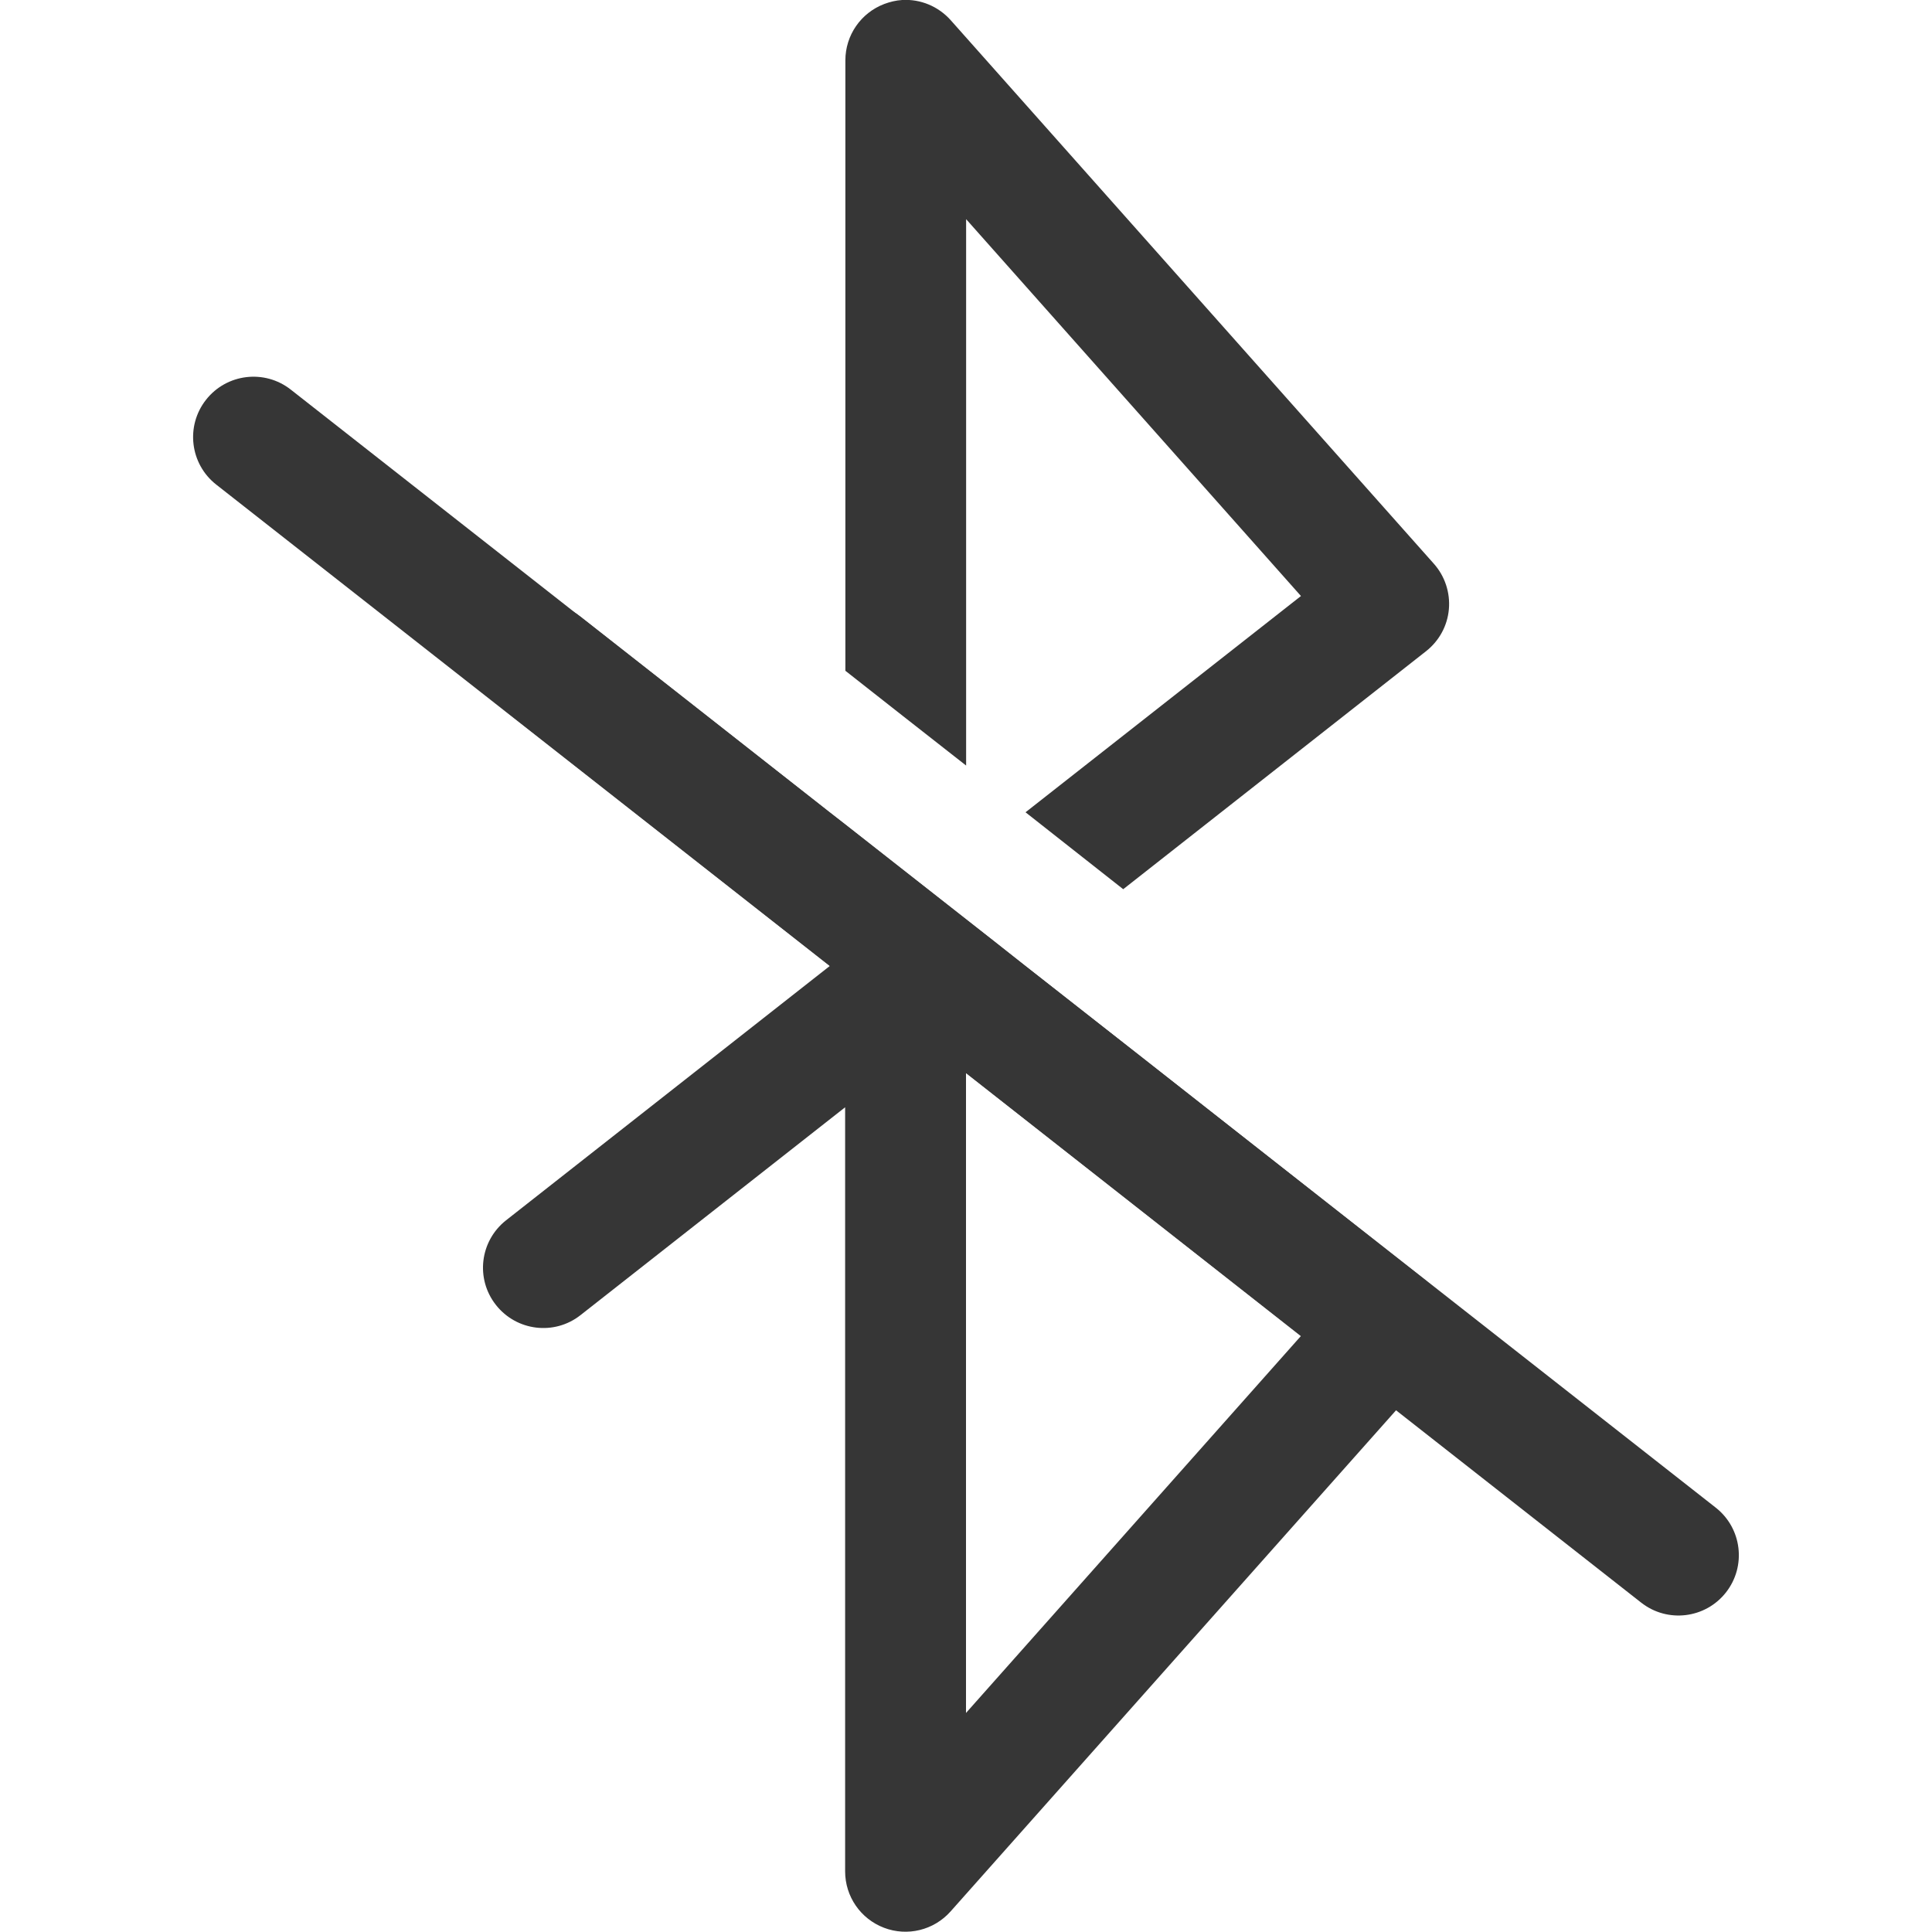
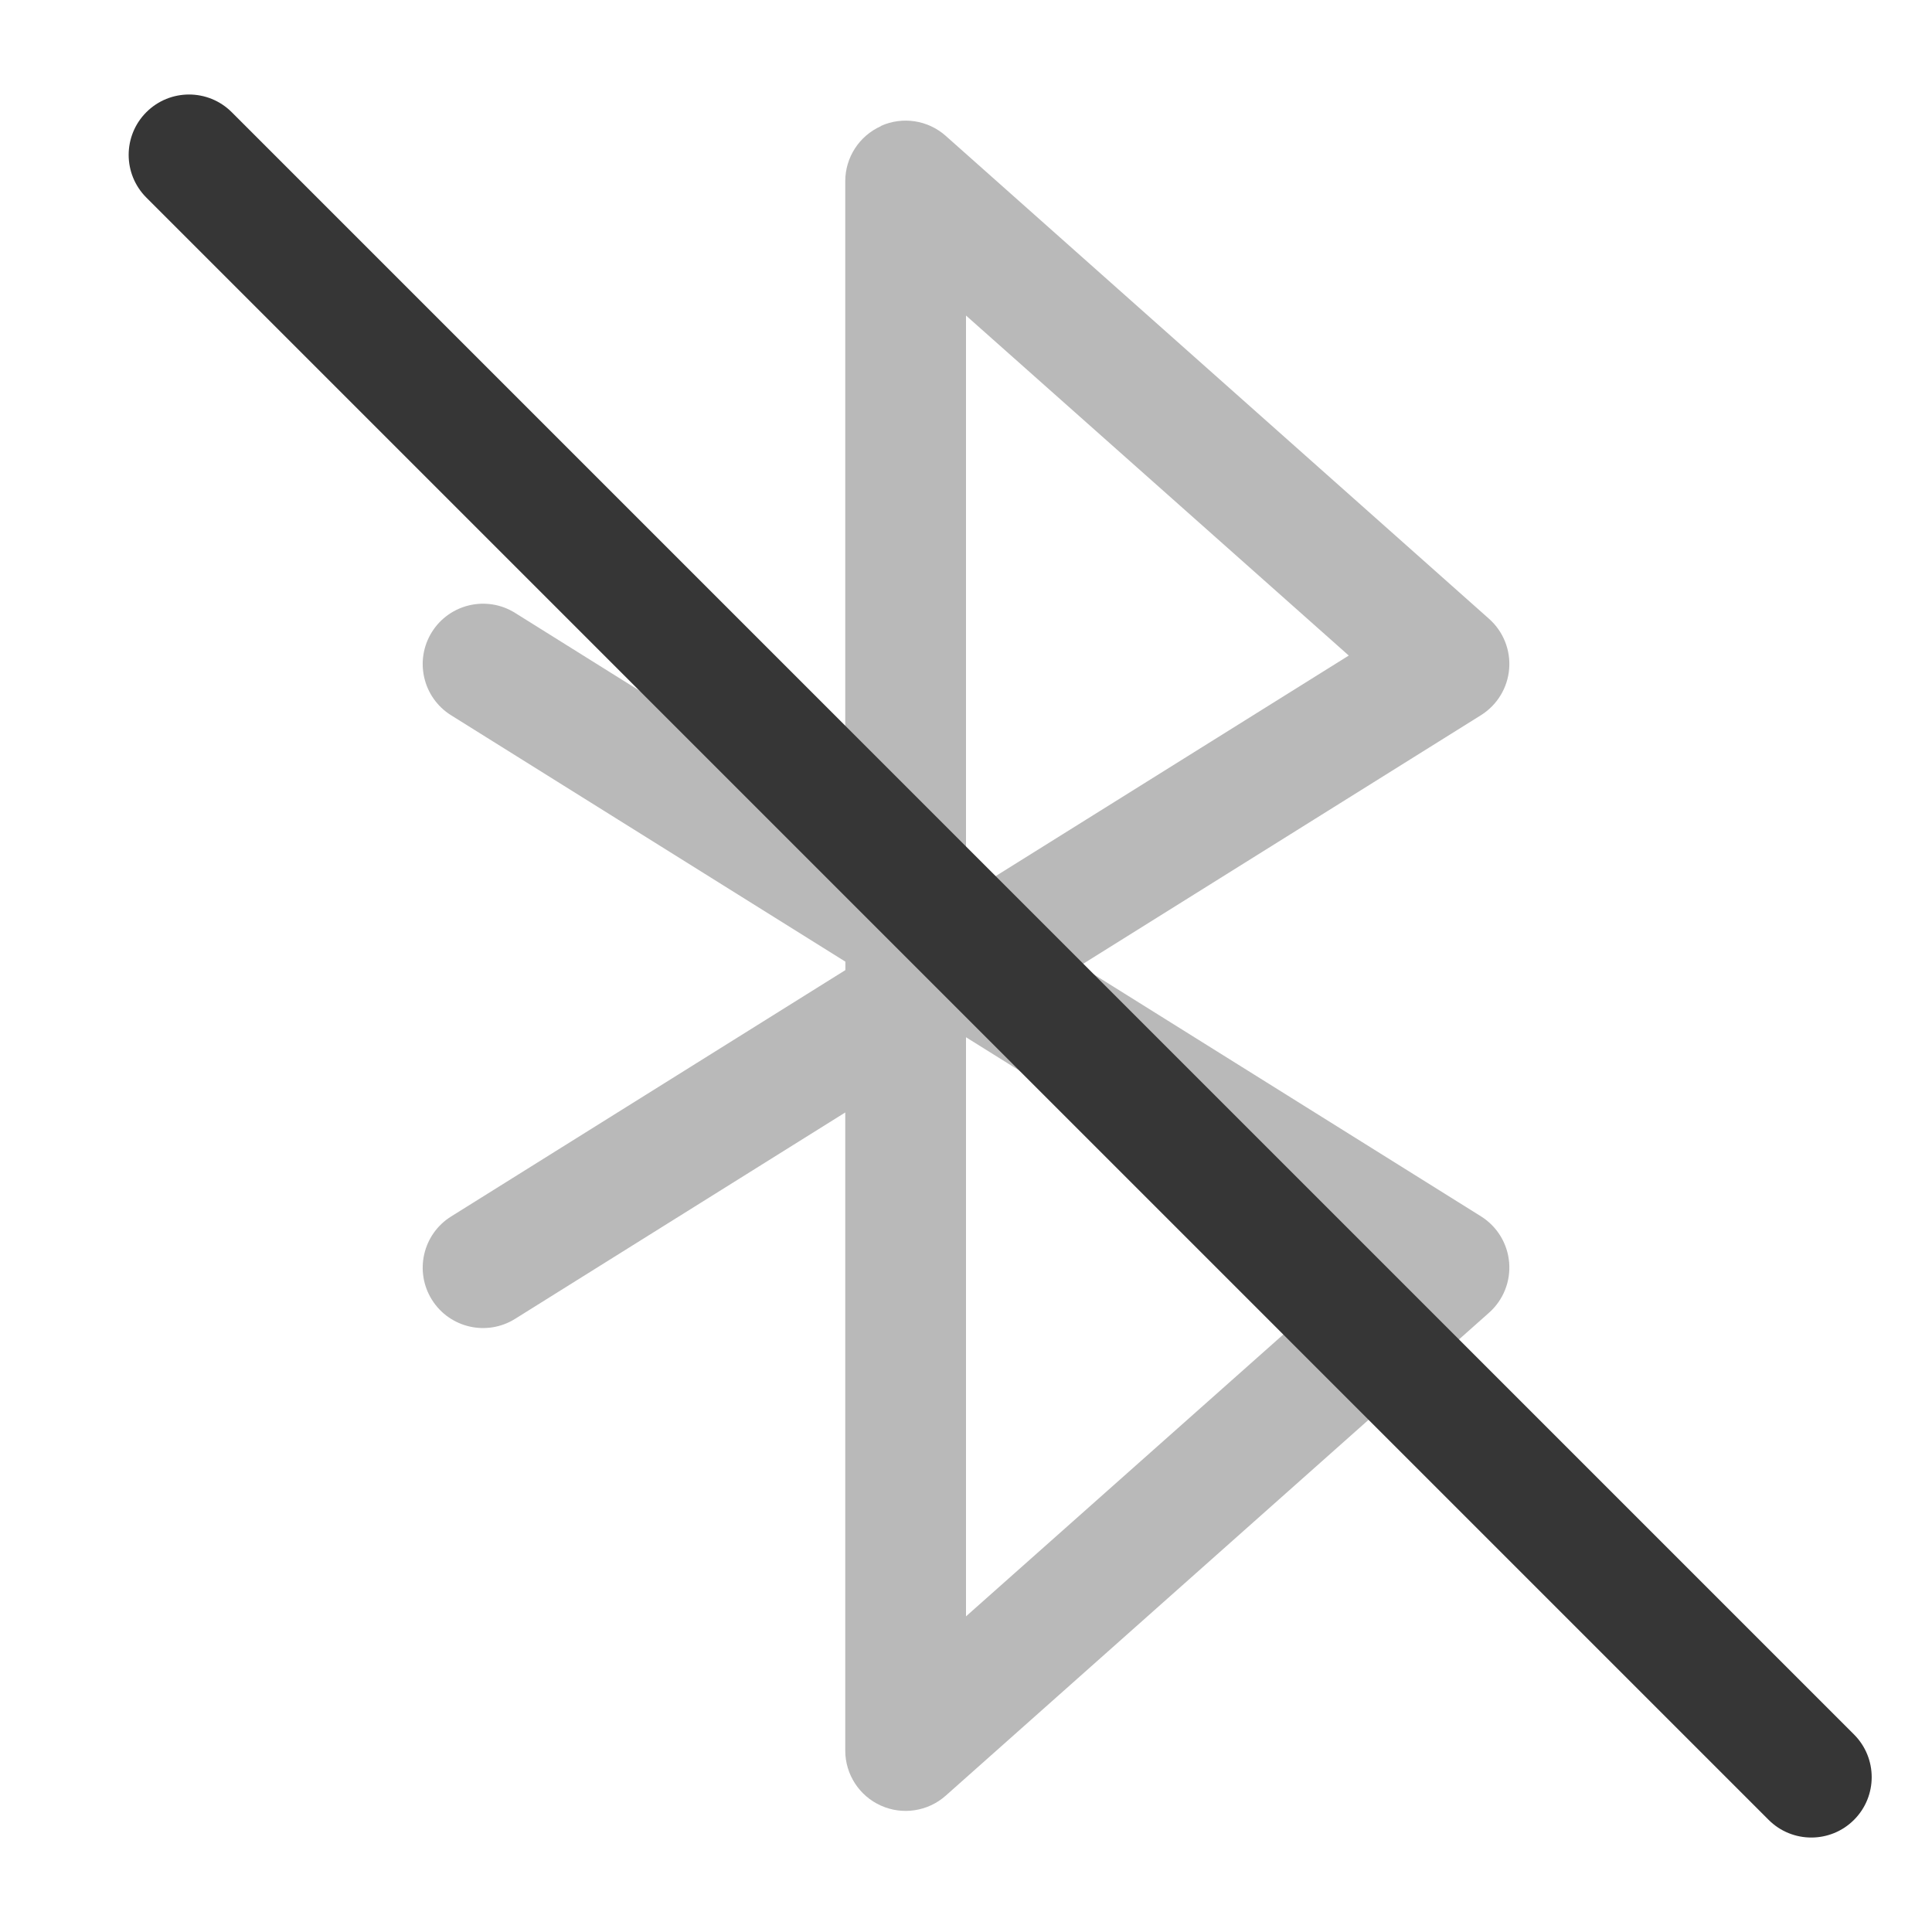
<svg xmlns="http://www.w3.org/2000/svg" width="16" height="16" version="1.1">
-   <path d="m7.471 0c-0.05 0.003-0.1 0.015-0.148 0.033-0.194 0.074-0.322 0.259-0.322 0.467v5.055l0.477 0.375 0.523 0.41v-4.525l2.773 3.121-2.281 1.791 0.809 0.637 2.508-1.971c0.108-0.085 0.177-0.21 0.189-0.348 0.012-0.137-0.033-0.274-0.125-0.377l-4-4.5c-0.103-0.116-0.252-0.177-0.402-0.168zm-2.934 5.002c-0.16-0.012-0.323 0.054-0.43 0.189-0.171 0.217-0.133 0.531 0.084 0.701l2.682 2.107-2.682 2.107c-0.217 0.171-0.255 0.484-0.084 0.701 0.171 0.217 0.484 0.255 0.701 0.084l2.191-1.721v6.328c0 0.208 0.128 0.393 0.322 0.467s0.413 0.02 0.551-0.135l4-4.5c0.092-0.103 0.137-0.24 0.125-0.377-0.012-0.137-0.081-0.263-0.189-0.348l-2.322-1.826-0.996-0.781-0.264-0.209-1.227-0.963-0.143-0.111c-0.003-0.003-0.007-0.005-0.01-0.008l-1.25-0.982-0.789-0.619c-0.081-0.064-0.175-0.099-0.271-0.105zm3.463 3.885 2.773 2.178-2.773 3.121v-5.299z" fill="#363636" />
-   <rect transform="rotate(38.118)" x="3.386" y="1.052" width="16" height="1" rx=".5" ry=".5" fill="#363636" style="paint-order:stroke fill markers" />
+   <defs>
+     <style id="current-color-scheme" type="text/css">.ColorScheme-Text { color:#363636; } .ColorScheme-Highlight { color:#5294e2; }</style>
+   </defs>
+   <path d="m7.295 1.045a0.5 0.5 0 0 0-0.295 0.455v5.285l-2.734-1.709a0.5 0.5 0 0 0-0.689 0.158 0.5 0.5 0 0 0 0.158 0.689l3.266 2.041v0.07l-3.266 2.041a0.5 0.5 0 0 0-0.158 0.689 0.5 0.5 0 0 0 0.689 0.158l2.734-1.709v5.285a0.5 0.5 0 0 0 0.832 0.373l4.5-4a0.5 0.5 0 0 0-0.066-0.797l-3.322-2.076 3.322-2.076a0.5 0.5 0 0 0 0.066-0.797l-4.5-4a0.5 0.5 0 0 0-0.537-0.082zm0.705 1.568 3.17 2.816-3.17 1.98zm0 5.977 3.17 1.98-3.17 2.816z" class="ColorScheme-Text" fill="currentColor" opacity=".35" />
+   <rect transform="rotate(45)" x="1.514" y="-.7" width="20" height="1" rx=".5" ry=".5" class="ColorScheme-Text" fill="currentColor" />
</svg>
